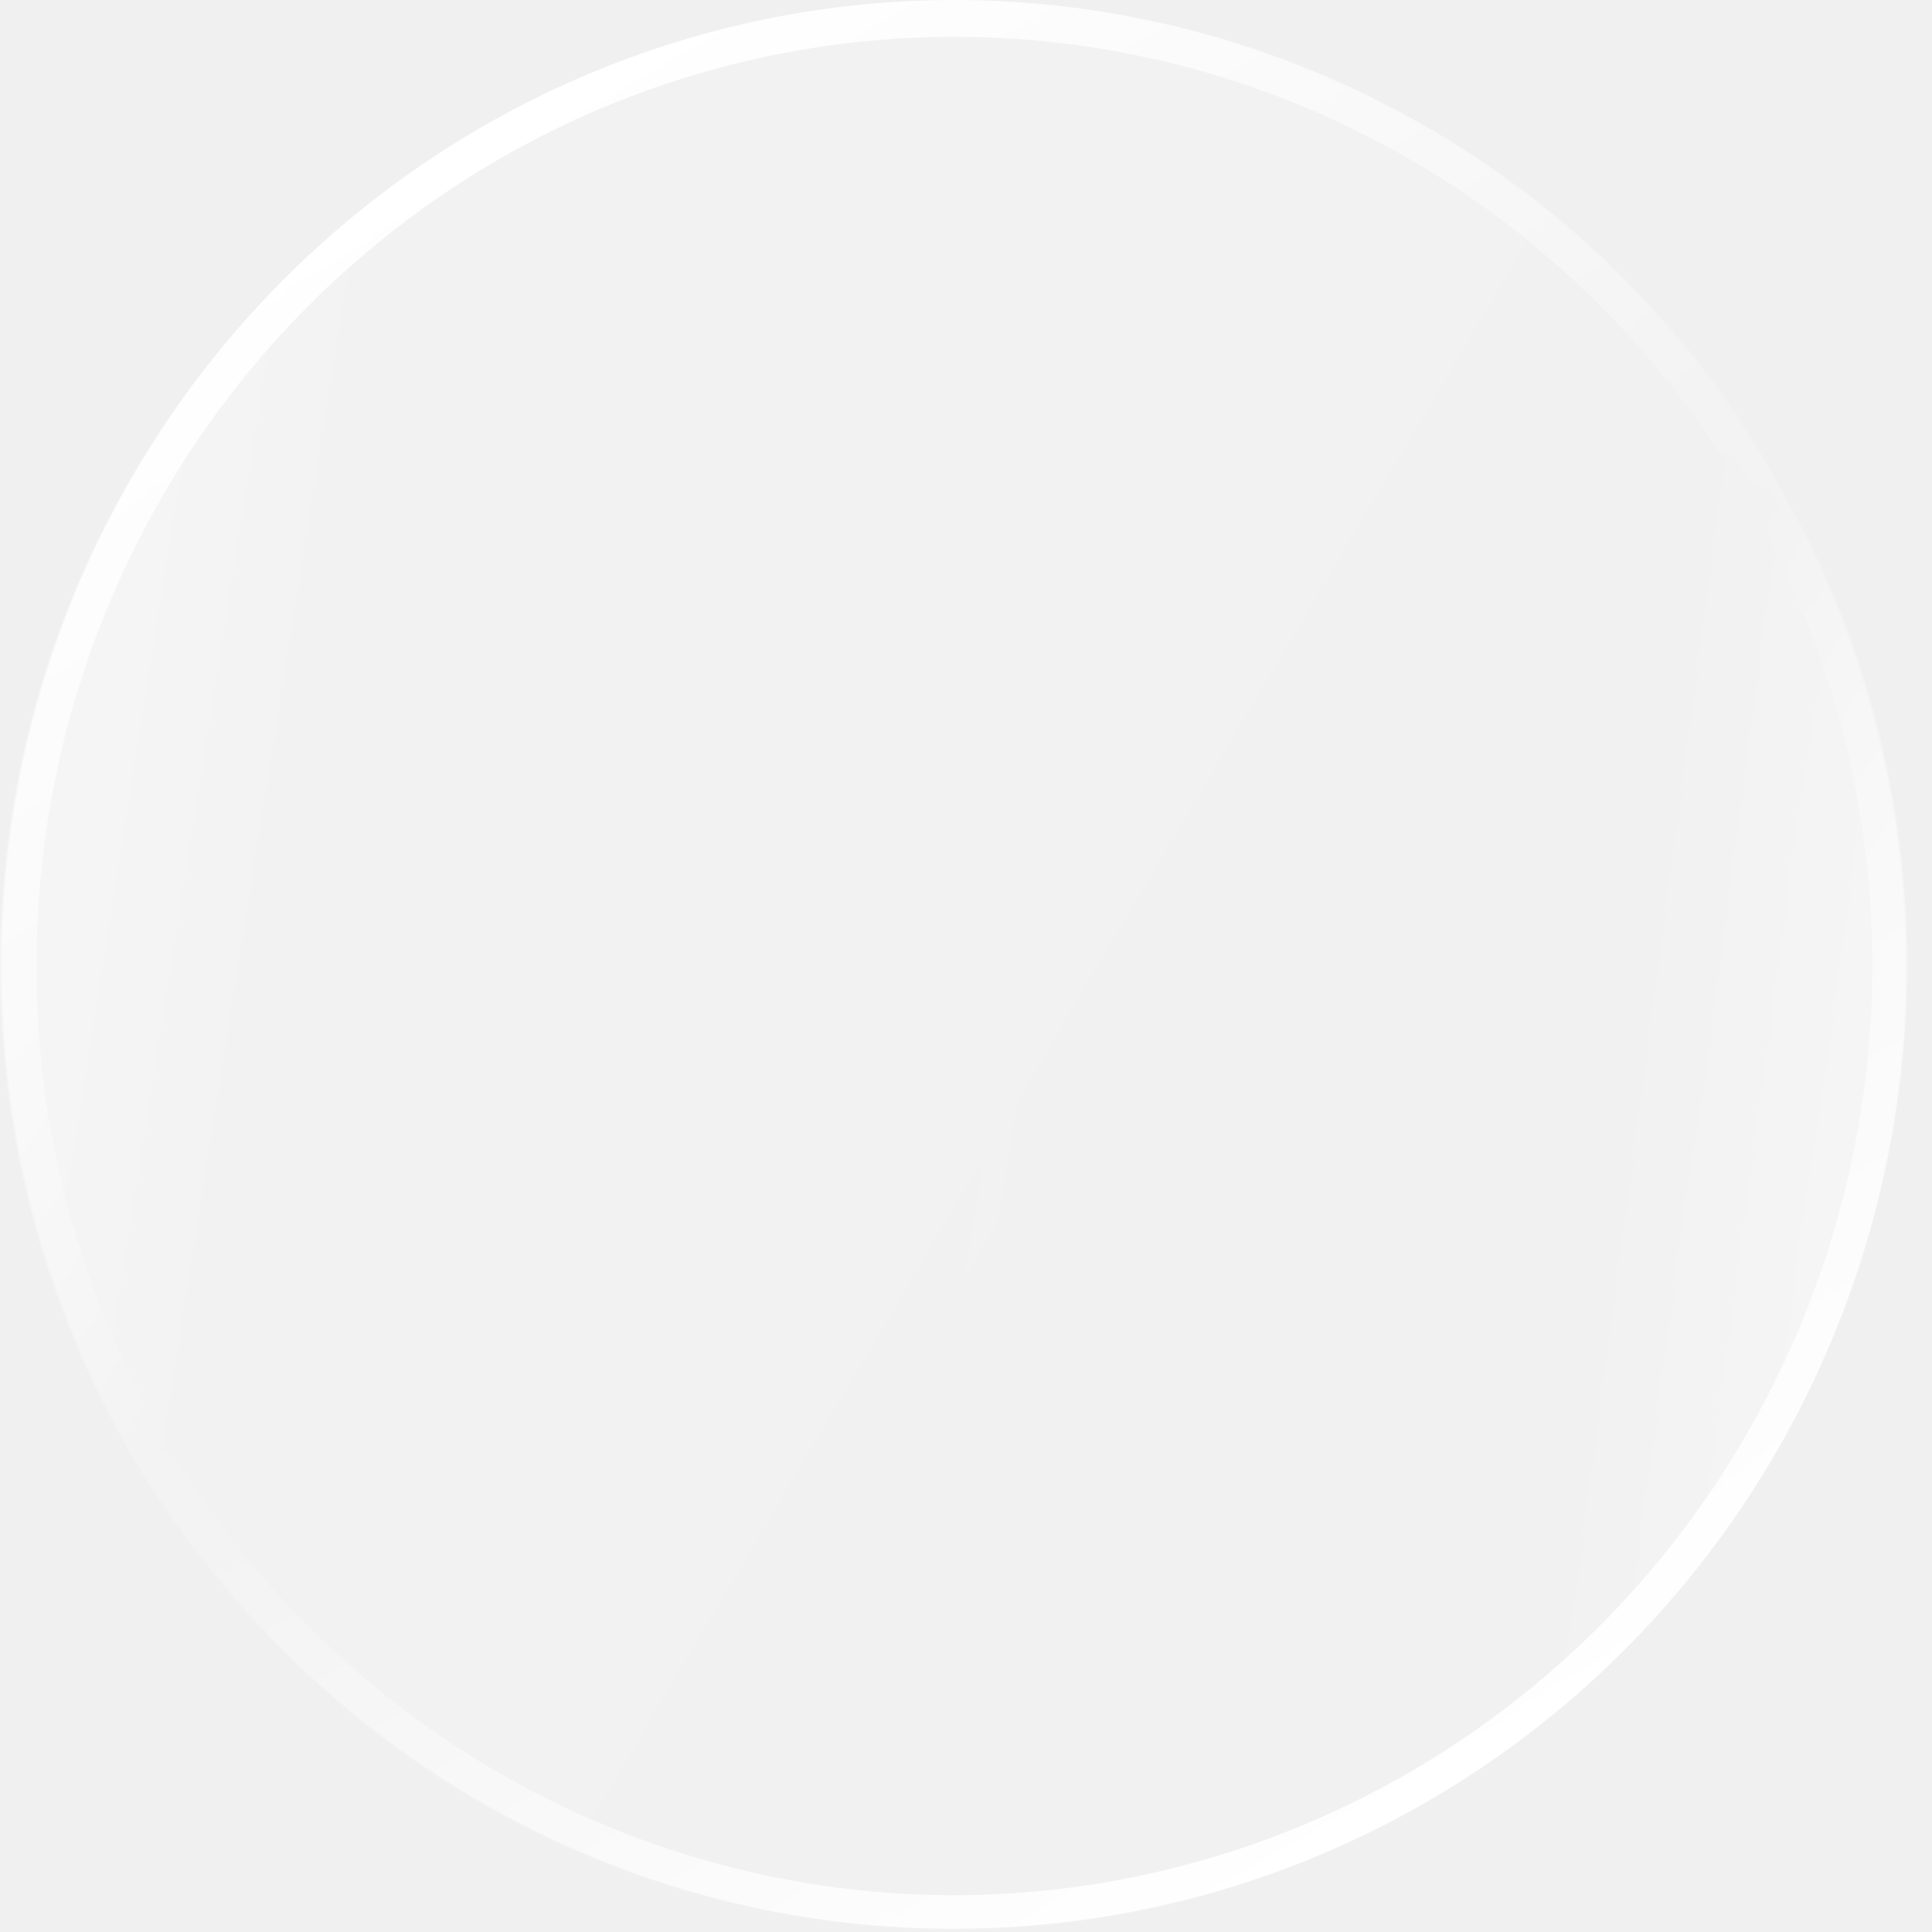
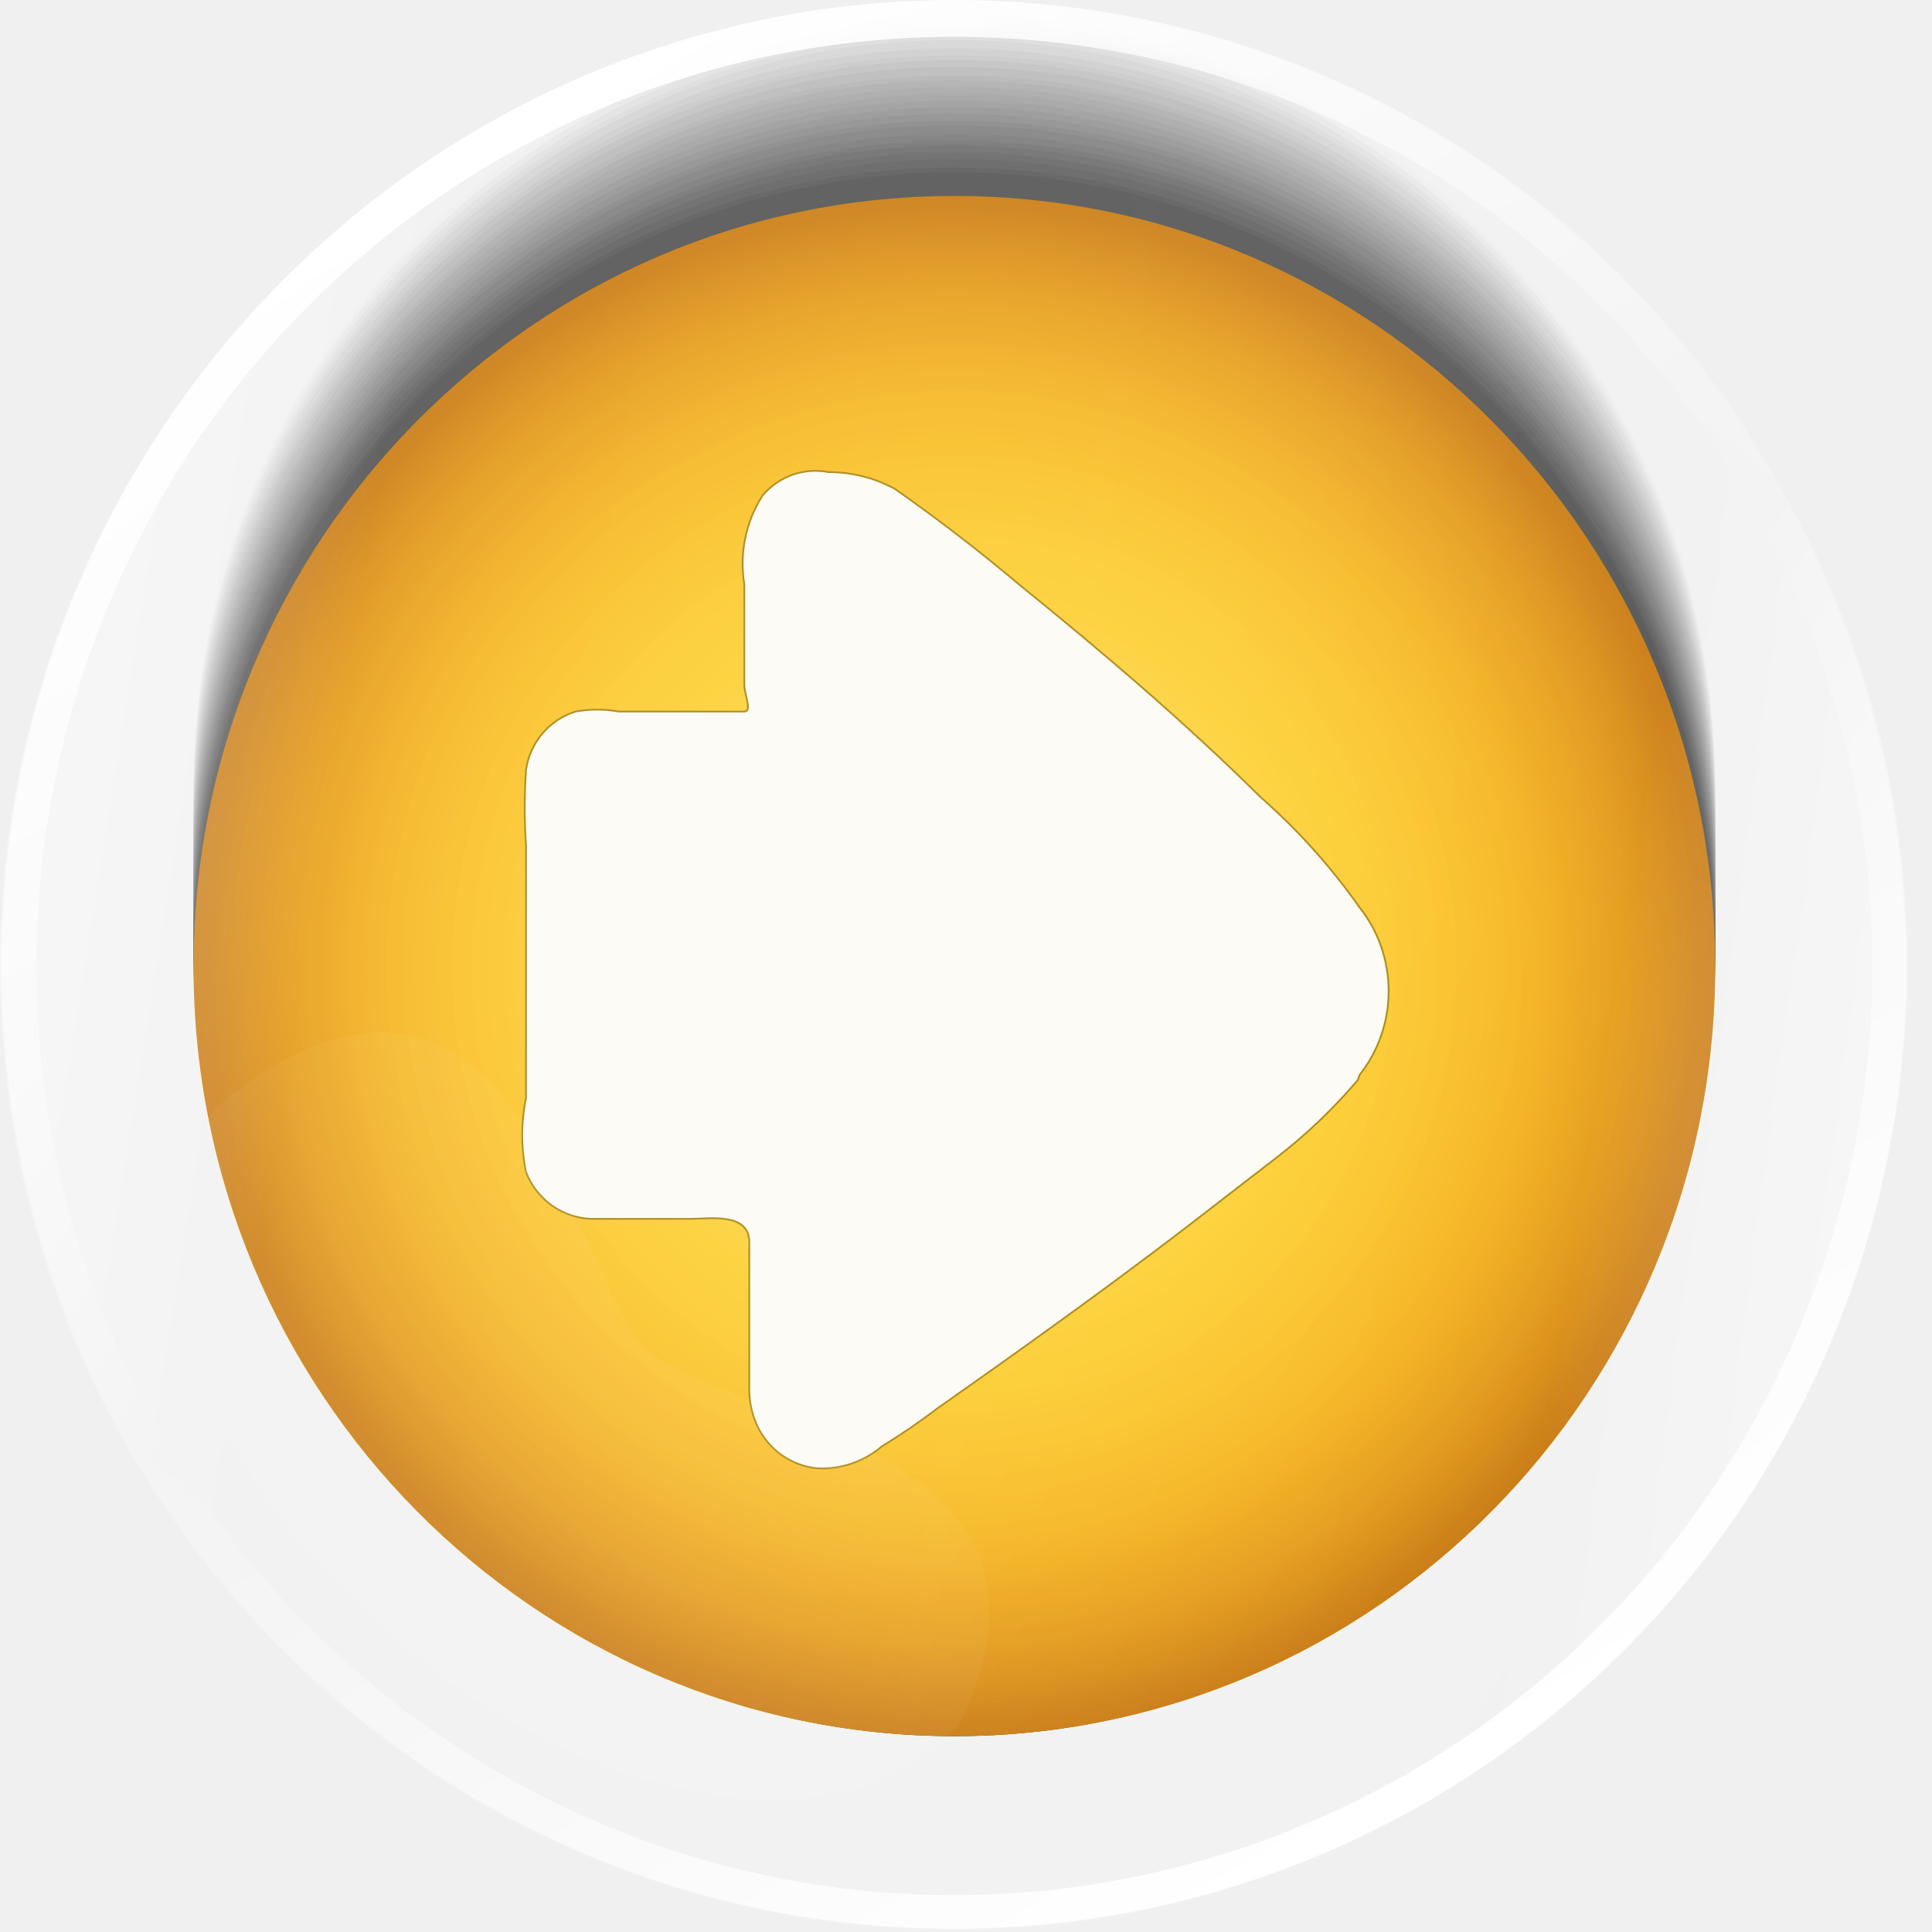
<svg xmlns="http://www.w3.org/2000/svg" width="77" height="77" viewBox="0 0 77 77" fill="none">
+   <g style="mix-blend-mode:darken" opacity="0.7">
+     <g style="mix-blend-mode:darken">
+       <path d="M38.037 0.067C54.784 0.067 68.361 13.779 68.361 30.694C68.361 47.609 54.784 61.322 38.037 61.322C21.289 61.322 7.713 47.609 7.713 30.694C7.713 13.779 21.289 0.067 38.037 0.067Z" fill="white" />
+     </g>
+     <g style="mix-blend-mode:darken">
+       <path d="M38.037 0.334C54.784 0.334 68.361 14.046 68.361 30.961C68.361 47.876 54.784 61.589 38.037 61.589C21.289 61.589 7.713 47.876 7.713 30.961C7.713 14.046 21.289 0.334 38.037 0.334Z" fill="#F5F5F5" />
+     </g>
+     <g style="mix-blend-mode:darken">
+       <path d="M38.037 0.6C54.784 0.6 68.361 14.343 68.361 31.295C68.361 48.247 54.784 61.989 38.037 61.989C21.289 61.989 7.713 48.247 7.713 31.295C7.713 14.343 21.289 0.6 38.037 0.6Z" fill="#EBEBEB" />
+     </g>
+     <g style="mix-blend-mode:darken">
+       <path d="M38.037 0.867C54.784 0.867 68.361 14.61 68.361 31.562C68.361 48.514 54.784 62.256 38.037 62.256C21.289 62.256 7.713 48.514 7.713 31.562C7.713 14.61 21.289 0.867 38.037 0.867Z" fill="#E2E2E2" />
+     </g>
+     <g style="mix-blend-mode:darken">
+       <path d="M38.037 1.134C54.784 1.134 68.361 14.877 68.361 31.829C68.361 48.781 54.784 62.523 38.037 62.523C21.289 62.523 7.713 48.781 7.713 31.829C7.713 14.877 21.289 1.134 38.037 1.134Z" fill="#D8D8D8" />
+     </g>
+     <g style="mix-blend-mode:darken">
+       <path d="M38.037 1.401C54.784 1.401 68.361 15.143 68.361 32.096C68.361 49.048 54.784 62.79 38.037 62.79C21.289 62.79 7.713 49.048 7.713 32.096C7.713 15.143 21.289 1.401 38.037 1.401Z" fill="#CECECE" />
+     </g>
+     <g style="mix-blend-mode:darken">
+       <path d="M38.037 1.601C54.784 1.601 68.361 15.374 68.361 32.362C68.361 49.351 54.784 63.124 38.037 63.124C21.289 63.124 7.713 49.351 7.713 32.362C7.713 15.374 21.289 1.601 38.037 1.601Z" fill="#C4C4C4" />
+     </g>
+     <g style="mix-blend-mode:darken">
+       <path d="M38.037 1.935C54.784 1.935 68.361 15.707 68.361 32.696C68.361 49.685 54.784 63.457 38.037 63.457C21.289 63.457 7.713 49.685 7.713 32.696C7.713 15.707 21.289 1.935 38.037 1.935Z" fill="#BABABA" />
+     </g>
+     <g style="mix-blend-mode:darken">
+       <path d="M38.037 2.202C54.784 2.202 68.361 15.974 68.361 32.963C68.361 49.952 54.784 63.724 38.037 63.724C21.289 63.724 7.713 49.952 7.713 32.963C7.713 15.974 21.289 2.202 38.037 2.202Z" fill="#B1B1B1" />
+     </g>
+     <g style="mix-blend-mode:darken">
+       <path d="M38.037 2.402C54.784 2.402 68.361 16.204 68.361 33.23C68.361 50.256 54.784 64.058 38.037 64.058C21.289 64.058 7.713 50.256 7.713 33.23C7.713 16.204 21.289 2.402 38.037 2.402Z" fill="#A7A7A7" />
+     </g>
+     <g style="mix-blend-mode:darken">
+       <path d="M38.037 2.669C54.784 2.669 68.361 16.471 68.361 33.497C68.361 50.523 54.784 64.325 38.037 64.325C21.289 64.325 7.713 50.523 7.713 33.497C7.713 16.471 21.289 2.669 38.037 2.669Z" fill="#9D9D9D" />
+     </g>
+     <g style="mix-blend-mode:darken">
+       <path d="M38.037 3.003C54.784 3.003 68.361 16.805 68.361 33.831C68.361 50.856 54.784 64.658 38.037 64.658C21.289 64.658 7.713 50.856 7.713 33.831C7.713 16.805 21.289 3.003 38.037 3.003Z" fill="#939393" />
+     </g>
+     <g style="mix-blend-mode:darken">
+       <path d="M38.037 3.203C54.784 3.203 68.361 17.035 68.361 34.097C68.361 51.16 54.784 64.992 38.037 64.992C21.289 64.992 7.713 51.16 7.713 34.097C7.713 17.035 21.289 3.203 38.037 3.203Z" fill="#898989" />
+     </g>
+     <g style="mix-blend-mode:darken">
+       <path d="M38.037 3.47C54.784 3.47 68.361 17.302 68.361 34.364C68.361 51.427 54.784 65.259 38.037 65.259C21.289 65.259 7.713 51.427 7.713 34.364C7.713 17.302 21.289 3.47 38.037 3.47Z" fill="#808080" />
+     </g>
+     <g style="mix-blend-mode:darken">
+       <path d="M38.037 3.737C54.784 3.737 68.361 17.569 68.361 34.631C68.361 51.694 54.784 65.526 38.037 65.526C21.289 65.526 7.713 51.694 7.713 34.631C7.713 17.569 21.289 3.737 38.037 3.737Z" fill="#767676" />
+     </g>
+     <g style="mix-blend-mode:darken">
+       <path d="M38.037 4.004C54.784 4.004 68.361 17.835 68.361 34.898C68.361 51.961 54.784 65.793 38.037 65.793C21.289 65.793 7.713 51.961 7.713 34.898C7.713 17.835 21.289 4.004 38.037 4.004Z" fill="#6C6C6C" />
+     </g>
+     <g style="mix-blend-mode:darken">
+       <path d="M38.037 4.27C54.784 4.27 68.361 18.132 68.361 35.232C68.361 52.331 54.784 66.193 38.037 66.193C21.289 66.193 7.713 52.331 7.713 35.232C7.713 18.132 21.289 4.27 38.037 4.27Z" fill="#626262" />
+     </g>
+     <g style="mix-blend-mode:darken">
+       <path d="M38.037 4.537C54.784 4.537 68.361 18.399 68.361 35.499C68.361 52.598 54.784 66.46 38.037 66.46C21.289 66.46 7.713 52.598 7.713 35.499C7.713 18.399 21.289 4.537 38.037 4.537Z" fill="#585858" />
+     </g>
+     <g style="mix-blend-mode:darken">
+       <path d="M38.037 4.804C54.784 4.804 68.361 18.666 68.361 35.766C68.361 52.865 54.784 66.727 38.037 66.727C21.289 66.727 7.713 52.865 7.713 35.766C7.713 18.666 21.289 4.804 38.037 4.804Z" fill="#4E4E4E" />
+     </g>
+     <g style="mix-blend-mode:darken">
+       <path d="M38.037 5.004C54.784 5.004 68.361 18.896 68.361 36.032C68.361 53.169 54.784 67.06 38.037 67.06C21.289 67.06 7.713 53.169 7.713 36.032C7.713 18.896 21.289 5.004 38.037 5.004Z" fill="#454545" />
+     </g>
+     <g style="mix-blend-mode:darken">
+       <path d="M38.037 5.338C54.784 5.338 68.361 19.23 68.361 36.366C68.361 53.502 54.784 67.394 38.037 67.394C21.289 67.394 7.713 53.502 7.713 36.366C7.713 19.23 21.289 5.338 38.037 5.338Z" fill="#3B3B3B" />
+     </g>
+     <g style="mix-blend-mode:darken">
+       <path d="M38.037 5.605C54.784 5.605 68.361 19.497 68.361 36.633C68.361 53.769 54.784 67.661 38.037 67.661C21.289 67.661 7.713 53.769 7.713 36.633C7.713 19.497 21.289 5.605 38.037 5.605Z" fill="#313131" />
+     </g>
+     <g style="mix-blend-mode:darken">
+       <path d="M38.037 5.805C54.784 5.805 68.361 19.727 68.361 36.9C68.361 54.073 54.784 67.995 38.037 67.995C21.289 67.995 7.713 54.073 7.713 36.9C7.713 19.727 21.289 5.805 38.037 5.805Z" fill="#272727" />
+     </g>
+     <g style="mix-blend-mode:darken">
+       <path d="M38.037 6.072C54.784 6.072 68.361 19.994 68.361 37.167C68.361 54.34 54.784 68.262 38.037 68.262C21.289 68.262 7.713 54.34 7.713 37.167C7.713 19.994 21.289 6.072 38.037 6.072Z" fill="#1D1D1D" />
+     </g>
+     <g style="mix-blend-mode:darken">
+       <path d="M38.037 6.339C54.784 6.339 68.361 20.261 68.361 37.434C68.361 54.607 54.784 68.528 38.037 68.528C21.289 68.528 7.713 54.607 7.713 37.434C7.713 20.261 21.289 6.339 38.037 6.339Z" fill="#141414" />
+     </g>
+     <g style="mix-blend-mode:darken">
+       <path d="M38.037 6.673C54.784 6.673 68.361 20.594 68.361 37.767C68.361 54.941 54.784 68.862 38.037 68.862C21.289 68.862 7.713 54.941 7.713 37.767C7.713 20.594 21.289 6.673 38.037 6.673Z" fill="#0A0A0A" />
+     </g>
+     <g style="mix-blend-mode:darken">
+       <path d="M38.037 6.873C54.784 6.873 68.361 20.824 68.361 38.034C68.361 55.244 54.784 69.196 38.037 69.196C21.289 69.196 7.713 55.244 7.713 38.034C7.713 20.824 21.289 6.873 38.037 6.873Z" fill="black" />
+     </g>
+   </g>
+   <path d="M38.037 7.807C54.784 7.807 68.361 21.549 68.361 38.501C68.361 55.453 54.784 69.196 38.037 69.196C21.289 69.196 7.713 55.453 7.713 38.501C7.713 21.549 21.289 7.807 38.037 7.807Z" fill="#FCCB23" />
+   <path style="mix-blend-mode:soft-light" d="M38.037 7.807C54.784 7.807 68.361 21.549 68.361 38.501C68.361 55.453 54.784 69.196 38.037 69.196C21.289 69.196 7.713 55.453 7.713 38.501C7.713 21.549 21.289 7.807 38.037 7.807Z" fill="url(#paint0_radial_1_1395)" />
+   <path style="mix-blend-mode:multiply" opacity="0.58" d="M38.037 7.807C54.784 7.807 68.361 21.549 68.361 38.501C68.361 55.453 54.784 69.196 38.037 69.196C21.289 69.196 7.713 55.453 7.713 38.501C7.713 21.549 21.289 7.807 38.037 7.807Z" fill="url(#paint1_radial_1_1395)" />
+   <path d="M54.122 43.039C53.136 44.199 52.031 45.25 50.826 46.175L47.2 48.977C43.97 51.446 40.608 53.849 37.378 56.117C36.657 56.667 35.909 57.179 35.136 57.652C34.419 58.261 33.5 58.571 32.565 58.519C32.062 58.469 31.58 58.289 31.165 57.998C30.749 57.706 30.415 57.311 30.192 56.851C29.958 56.352 29.845 55.803 29.863 55.25V49.511C29.863 48.31 28.28 48.577 27.555 48.577C26.83 48.577 24.852 48.577 23.534 48.577C22.973 48.551 22.431 48.361 21.975 48.029C21.518 47.697 21.167 47.239 20.963 46.709C20.764 45.74 20.764 44.741 20.963 43.773C20.963 41.504 20.963 39.302 20.963 37.1C20.963 35.966 20.963 34.831 20.963 33.697C20.897 32.697 20.897 31.694 20.963 30.694C21.04 30.155 21.266 29.649 21.617 29.236C21.967 28.822 22.426 28.518 22.941 28.359C23.508 28.256 24.088 28.256 24.655 28.359H28.412C28.808 28.359 29.335 28.359 29.665 28.359C29.994 28.359 29.665 27.692 29.665 27.291V23.288C29.463 22.058 29.722 20.797 30.39 19.751C30.708 19.373 31.12 19.087 31.583 18.923C32.047 18.759 32.545 18.722 33.027 18.817C33.947 18.814 34.853 19.043 35.664 19.484C37.378 20.685 39.026 21.953 40.608 23.288C43.904 25.957 47.2 28.759 50.232 31.762C51.718 33.066 53.046 34.545 54.188 36.166C54.937 37.113 55.345 38.289 55.345 39.502C55.345 40.715 54.937 41.892 54.188 42.839L54.122 43.039Z" fill="#FDFBF5" stroke="#A47E00" stroke-width="0.07" stroke-miterlimit="10" />
+   <path opacity="0.05" d="M38.037 0.067C59.008 0.067 76.008 17.274 76.008 38.501C76.008 59.728 59.008 76.936 38.037 76.936C17.066 76.936 0.066 59.728 0.066 38.501C0.066 17.274 17.066 0.067 38.037 0.067Z" fill="white" />
  <g style="mix-blend-mode:screen">
    <g style="mix-blend-mode:screen">
-       <path d="M37.971 0.067C17 0.067 -2.28882e-05 17.274 -2.28882e-05 38.501C-2.28882e-05 59.728 17 76.936 37.971 76.936C58.942 76.936 75.942 59.728 75.942 38.501C75.942 17.274 58.942 0.067 37.971 0.067Z" fill="url(#paint0_linear_1_1429)" fill-opacity="0.1" style="mix-blend-mode:screen" />
-       <path d="M37.971 0.067C17 0.067 -2.28882e-05 17.274 -2.28882e-05 38.501C-2.28882e-05 59.728 17 76.936 37.971 76.936C58.942 76.936 75.942 59.728 75.942 38.501C75.942 17.274 58.942 0.067 37.971 0.067Z" fill="url(#paint1_linear_1_1429)" fill-opacity="0.3" style="mix-blend-mode:screen" />
+       <path d="M37.971 0.067C17 0.067 -2.28882e-05 17.274 -2.28882e-05 38.501C-2.28882e-05 59.728 17 76.936 37.971 76.936C58.942 76.936 75.942 59.728 75.942 38.501C75.942 17.274 58.942 0.067 37.971 0.067Z" fill="url(#paint2_linear_1_1395)" fill-opacity="0.1" style="mix-blend-mode:screen" />
+       <path d="M37.971 0.067C17 0.067 -2.28882e-05 17.274 -2.28882e-05 38.501C-2.28882e-05 59.728 17 76.936 37.971 76.936C58.942 76.936 75.942 59.728 75.942 38.501C75.942 17.274 58.942 0.067 37.971 0.067Z" fill="url(#paint3_linear_1_1395)" fill-opacity="0.3" style="mix-blend-mode:screen" />
    </g>
-     <path style="mix-blend-mode:screen" d="M37.971 75.535C30.738 75.522 23.671 73.338 17.663 69.261C11.655 65.184 6.975 59.395 4.216 52.627C1.457 45.859 0.742 38.415 2.161 31.236C3.58 24.056 7.07 17.464 12.19 12.291C17.309 7.119 23.828 3.598 30.923 2.175C38.019 0.751 45.372 1.488 52.053 4.293C58.735 7.098 64.445 11.845 68.462 17.934C72.479 24.022 74.624 31.18 74.624 38.501C74.606 48.329 70.737 57.749 63.865 64.692C56.993 71.635 47.68 75.535 37.971 75.535ZM37.971 76.869C45.486 76.882 52.837 74.638 59.091 70.42C65.346 66.201 70.223 60.2 73.105 53.174C75.987 46.148 76.744 38.415 75.281 30.953C73.818 23.491 70.201 16.637 64.886 11.257C59.572 5.878 52.8 2.216 45.428 0.735C38.057 -0.746 30.416 0.021 23.476 2.938C16.535 5.856 10.605 10.792 6.438 17.123C2.27 23.454 0.053 30.894 0.066 38.501C0.066 43.54 1.046 48.529 2.951 53.184C4.856 57.839 7.648 62.069 11.168 65.632C14.688 69.194 18.866 72.021 23.465 73.949C28.064 75.877 32.993 76.869 37.971 76.869Z" fill="url(#paint2_linear_1_1429)" />
+     <path style="mix-blend-mode:screen" d="M37.971 75.535C30.738 75.522 23.671 73.338 17.663 69.261C11.655 65.184 6.975 59.395 4.216 52.627C1.457 45.859 0.742 38.415 2.161 31.236C3.58 24.056 7.07 17.464 12.19 12.291C17.309 7.119 23.828 3.598 30.923 2.175C38.019 0.751 45.372 1.488 52.053 4.293C58.735 7.098 64.445 11.845 68.462 17.934C72.479 24.022 74.624 31.18 74.624 38.501C74.606 48.329 70.737 57.749 63.865 64.692C56.993 71.635 47.68 75.535 37.971 75.535ZM37.971 76.869C45.486 76.882 52.837 74.638 59.091 70.42C65.346 66.201 70.223 60.2 73.105 53.174C75.987 46.148 76.744 38.415 75.281 30.953C73.818 23.491 70.201 16.637 64.886 11.257C59.572 5.878 52.8 2.216 45.428 0.735C38.057 -0.746 30.416 0.021 23.476 2.938C16.535 5.856 10.605 10.792 6.438 17.123C2.27 23.454 0.053 30.894 0.066 38.501C0.066 43.54 1.046 48.529 2.951 53.184C4.856 57.839 7.648 62.069 11.168 65.632C14.688 69.194 18.866 72.021 23.465 73.949C28.064 75.877 32.993 76.869 37.971 76.869V76.869Z" fill="url(#paint4_linear_1_1395)" />
+   </g>
+   <g opacity="0.2">
+     <path opacity="0.2" d="M38.3 68.595C43.706 57.318 28.28 56.651 25.578 53.582C22.875 50.512 20.172 34.765 8.702 44.04C4.549 49.111 7.845 58.786 16.019 65.592C24.193 72.399 34.147 73.733 38.3 68.595Z" fill="white" />
  </g>
  <defs>
-     <linearGradient id="paint0_linear_1_1429" x1="14.454" y1="-80.597" x2="148.033" y2="-1.369" gradientUnits="userSpaceOnUse">
+     <radialGradient id="paint0_radial_1_1395" cx="0" cy="0" r="1" gradientUnits="userSpaceOnUse" gradientTransform="translate(38.0368 38.5014) scale(30.324 30.6944)">
+       <stop stop-color="white" />
+       <stop offset="1" />
+     </radialGradient>
+     <radialGradient id="paint1_radial_1_1395" cx="0" cy="0" r="1" gradientUnits="userSpaceOnUse" gradientTransform="translate(38.0368 38.5014) scale(30.324 30.6944)">
+       <stop offset="0.56" stop-color="white" />
+       <stop offset="0.63" stop-color="#FEFDFC" />
+       <stop offset="0.69" stop-color="#FAF8F2" />
+       <stop offset="0.74" stop-color="#F4F0E1" />
+       <stop offset="0.79" stop-color="#ECE4C9" />
+       <stop offset="0.84" stop-color="#E1D4AA" />
+       <stop offset="0.89" stop-color="#D3C184" />
+       <stop offset="0.93" stop-color="#C3AA57" />
+       <stop offset="0.97" stop-color="#B19125" />
+       <stop offset="1" stop-color="#A47E00" />
+     </radialGradient>
+     <linearGradient id="paint2_linear_1_1395" x1="14.454" y1="-80.597" x2="148.033" y2="-1.369" gradientUnits="userSpaceOnUse">
      <stop stop-color="#FAFAFA" stop-opacity="0.09" />
      <stop offset="0.146" stop-color="white" />
      <stop offset="0.542" stop-color="white" />
      <stop offset="0.865" stop-color="#E0E0E0" stop-opacity="0" />
      <stop offset="1" stop-color="white" stop-opacity="0" />
    </linearGradient>
-     <linearGradient id="paint1_linear_1_1429" x1="6.161" y1="8.491" x2="77.307" y2="19.74" gradientUnits="userSpaceOnUse">
+     <linearGradient id="paint3_linear_1_1395" x1="6.161" y1="8.491" x2="77.307" y2="19.74" gradientUnits="userSpaceOnUse">
      <stop stop-color="#FAFAFA" />
      <stop offset="0.146" stop-color="white" stop-opacity="0" />
      <stop offset="0.542" stop-color="white" stop-opacity="0.02" />
      <stop offset="0.865" stop-color="white" stop-opacity="0" />
      <stop offset="1" stop-color="white" />
    </linearGradient>
-     <linearGradient id="paint2_linear_1_1429" x1="19.053" y1="5.205" x2="57.653" y2="71.326" gradientUnits="userSpaceOnUse">
+     <linearGradient id="paint4_linear_1_1395" x1="19.053" y1="5.205" x2="57.653" y2="71.326" gradientUnits="userSpaceOnUse">
      <stop stop-color="white" />
      <stop offset="0.51" stop-color="white" stop-opacity="0" />
      <stop offset="1" stop-color="white" />
    </linearGradient>
  </defs>
</svg>
